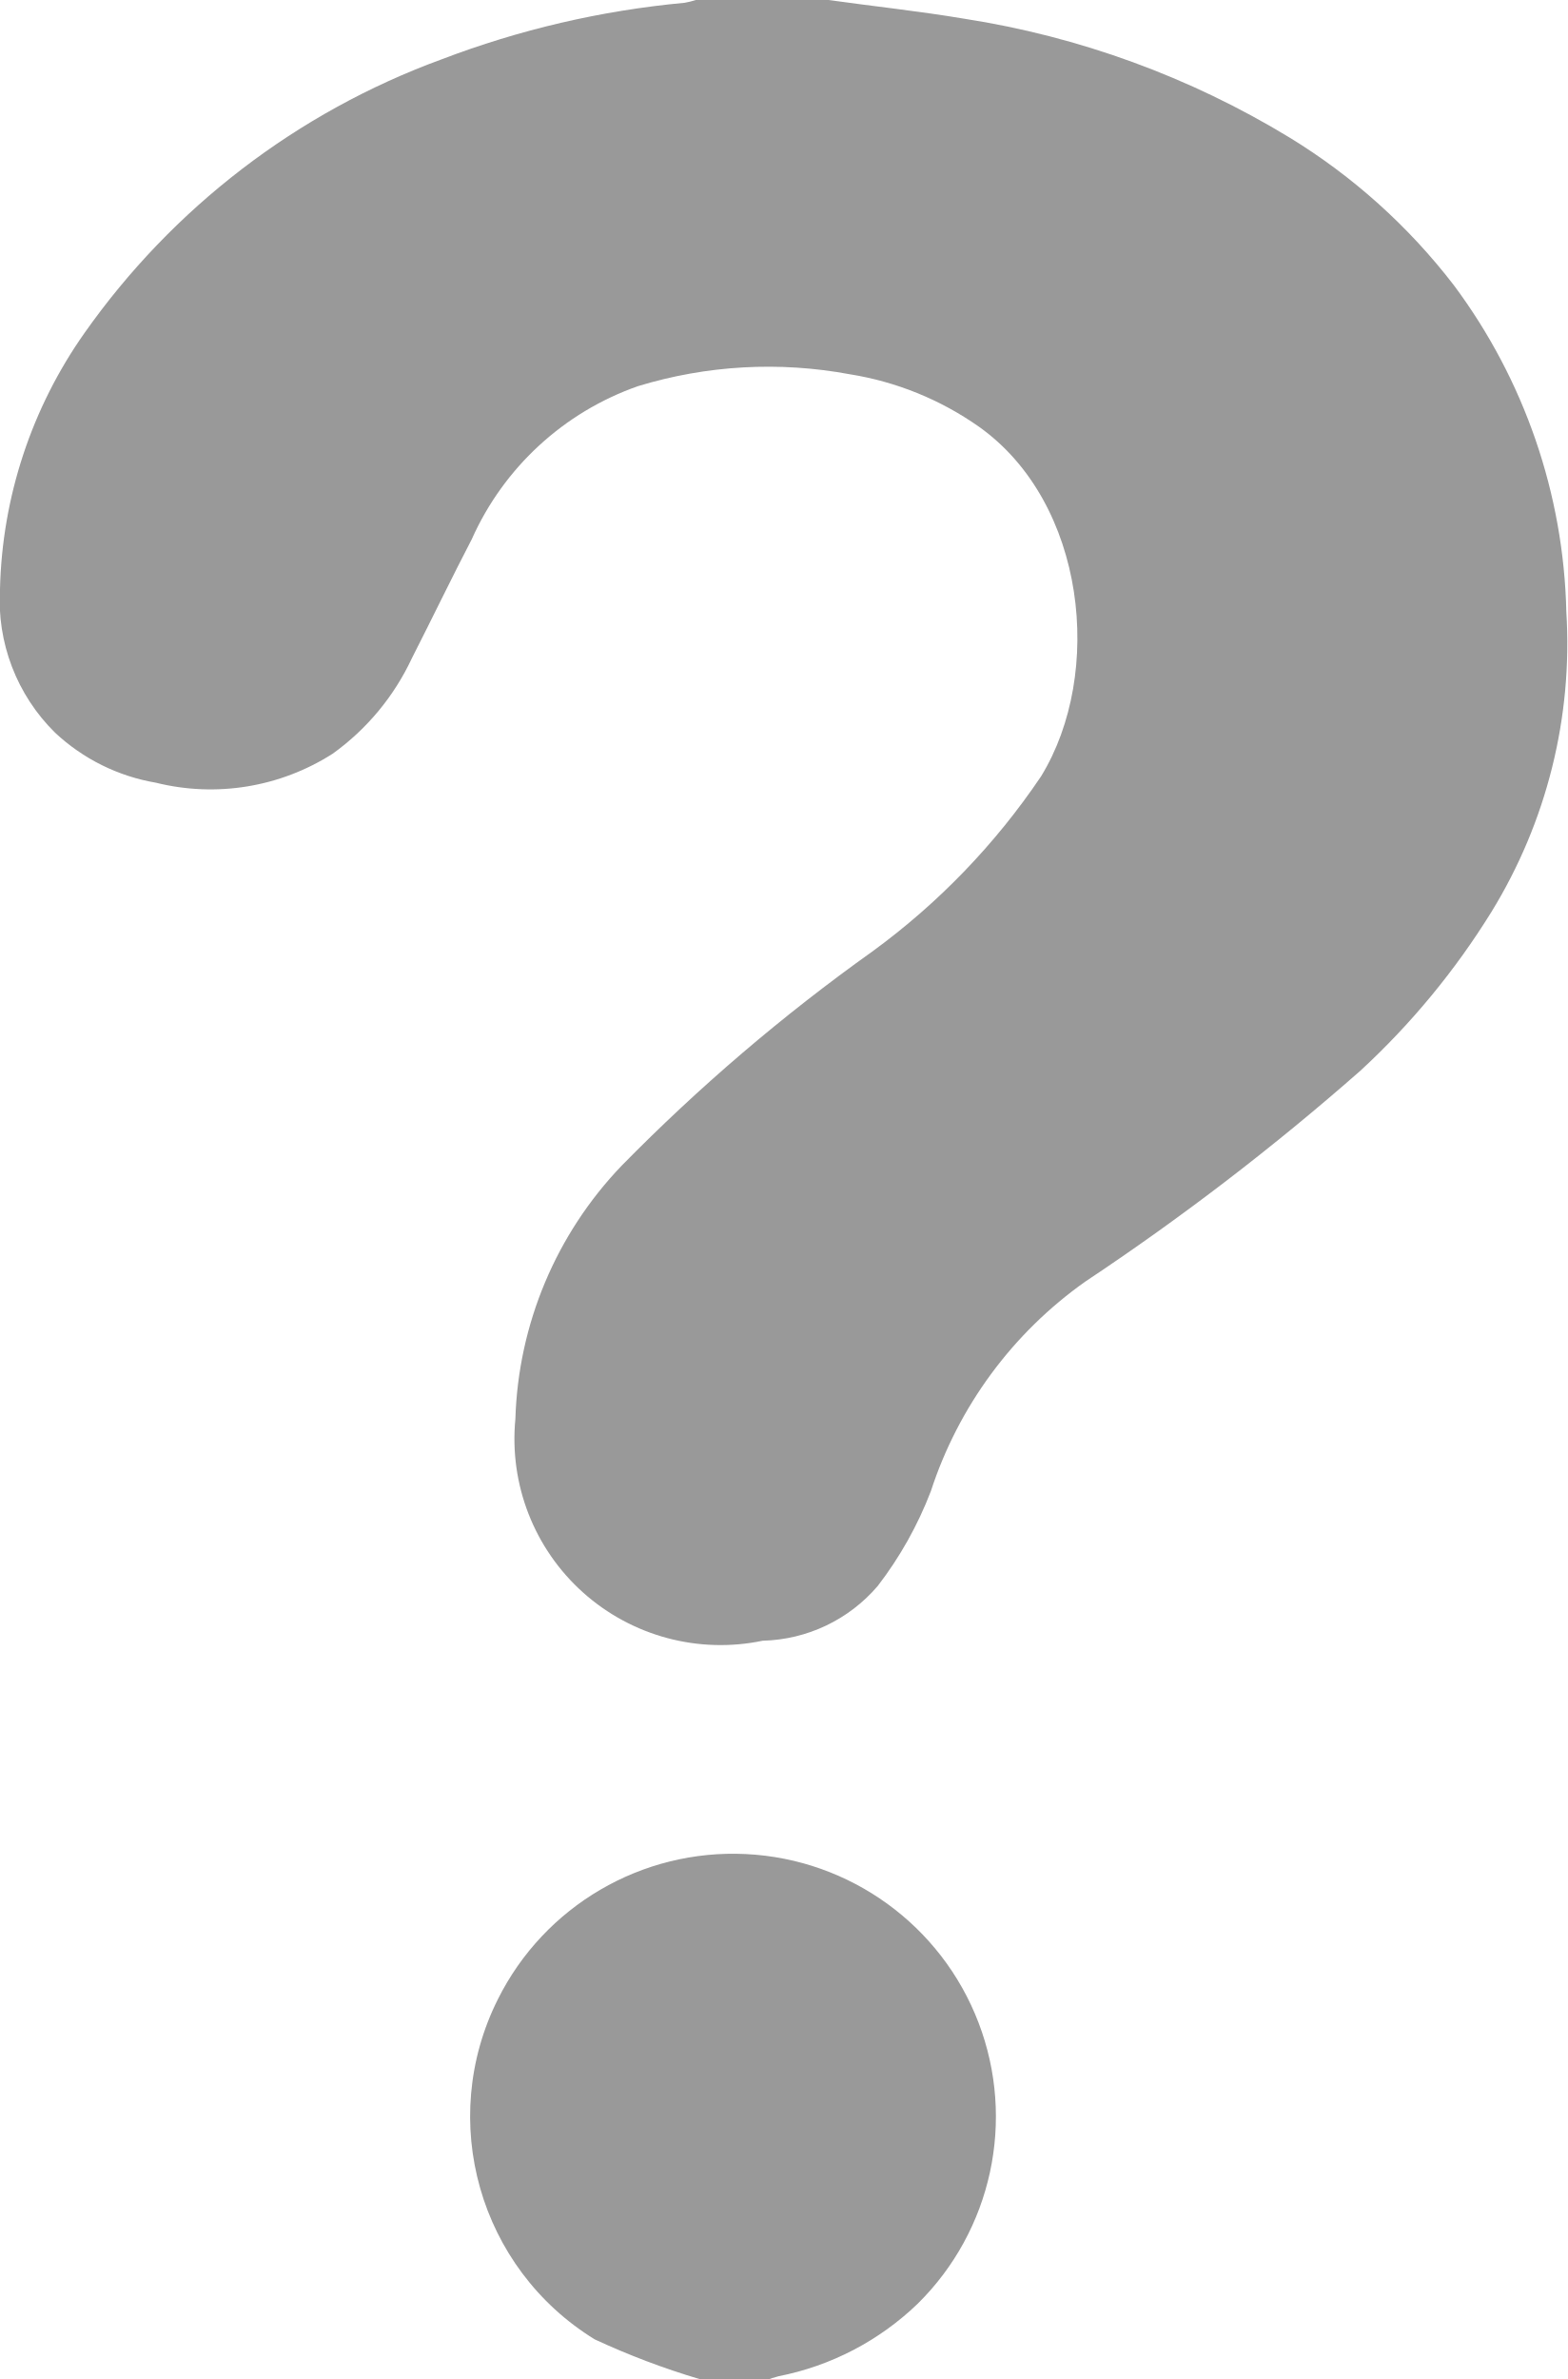
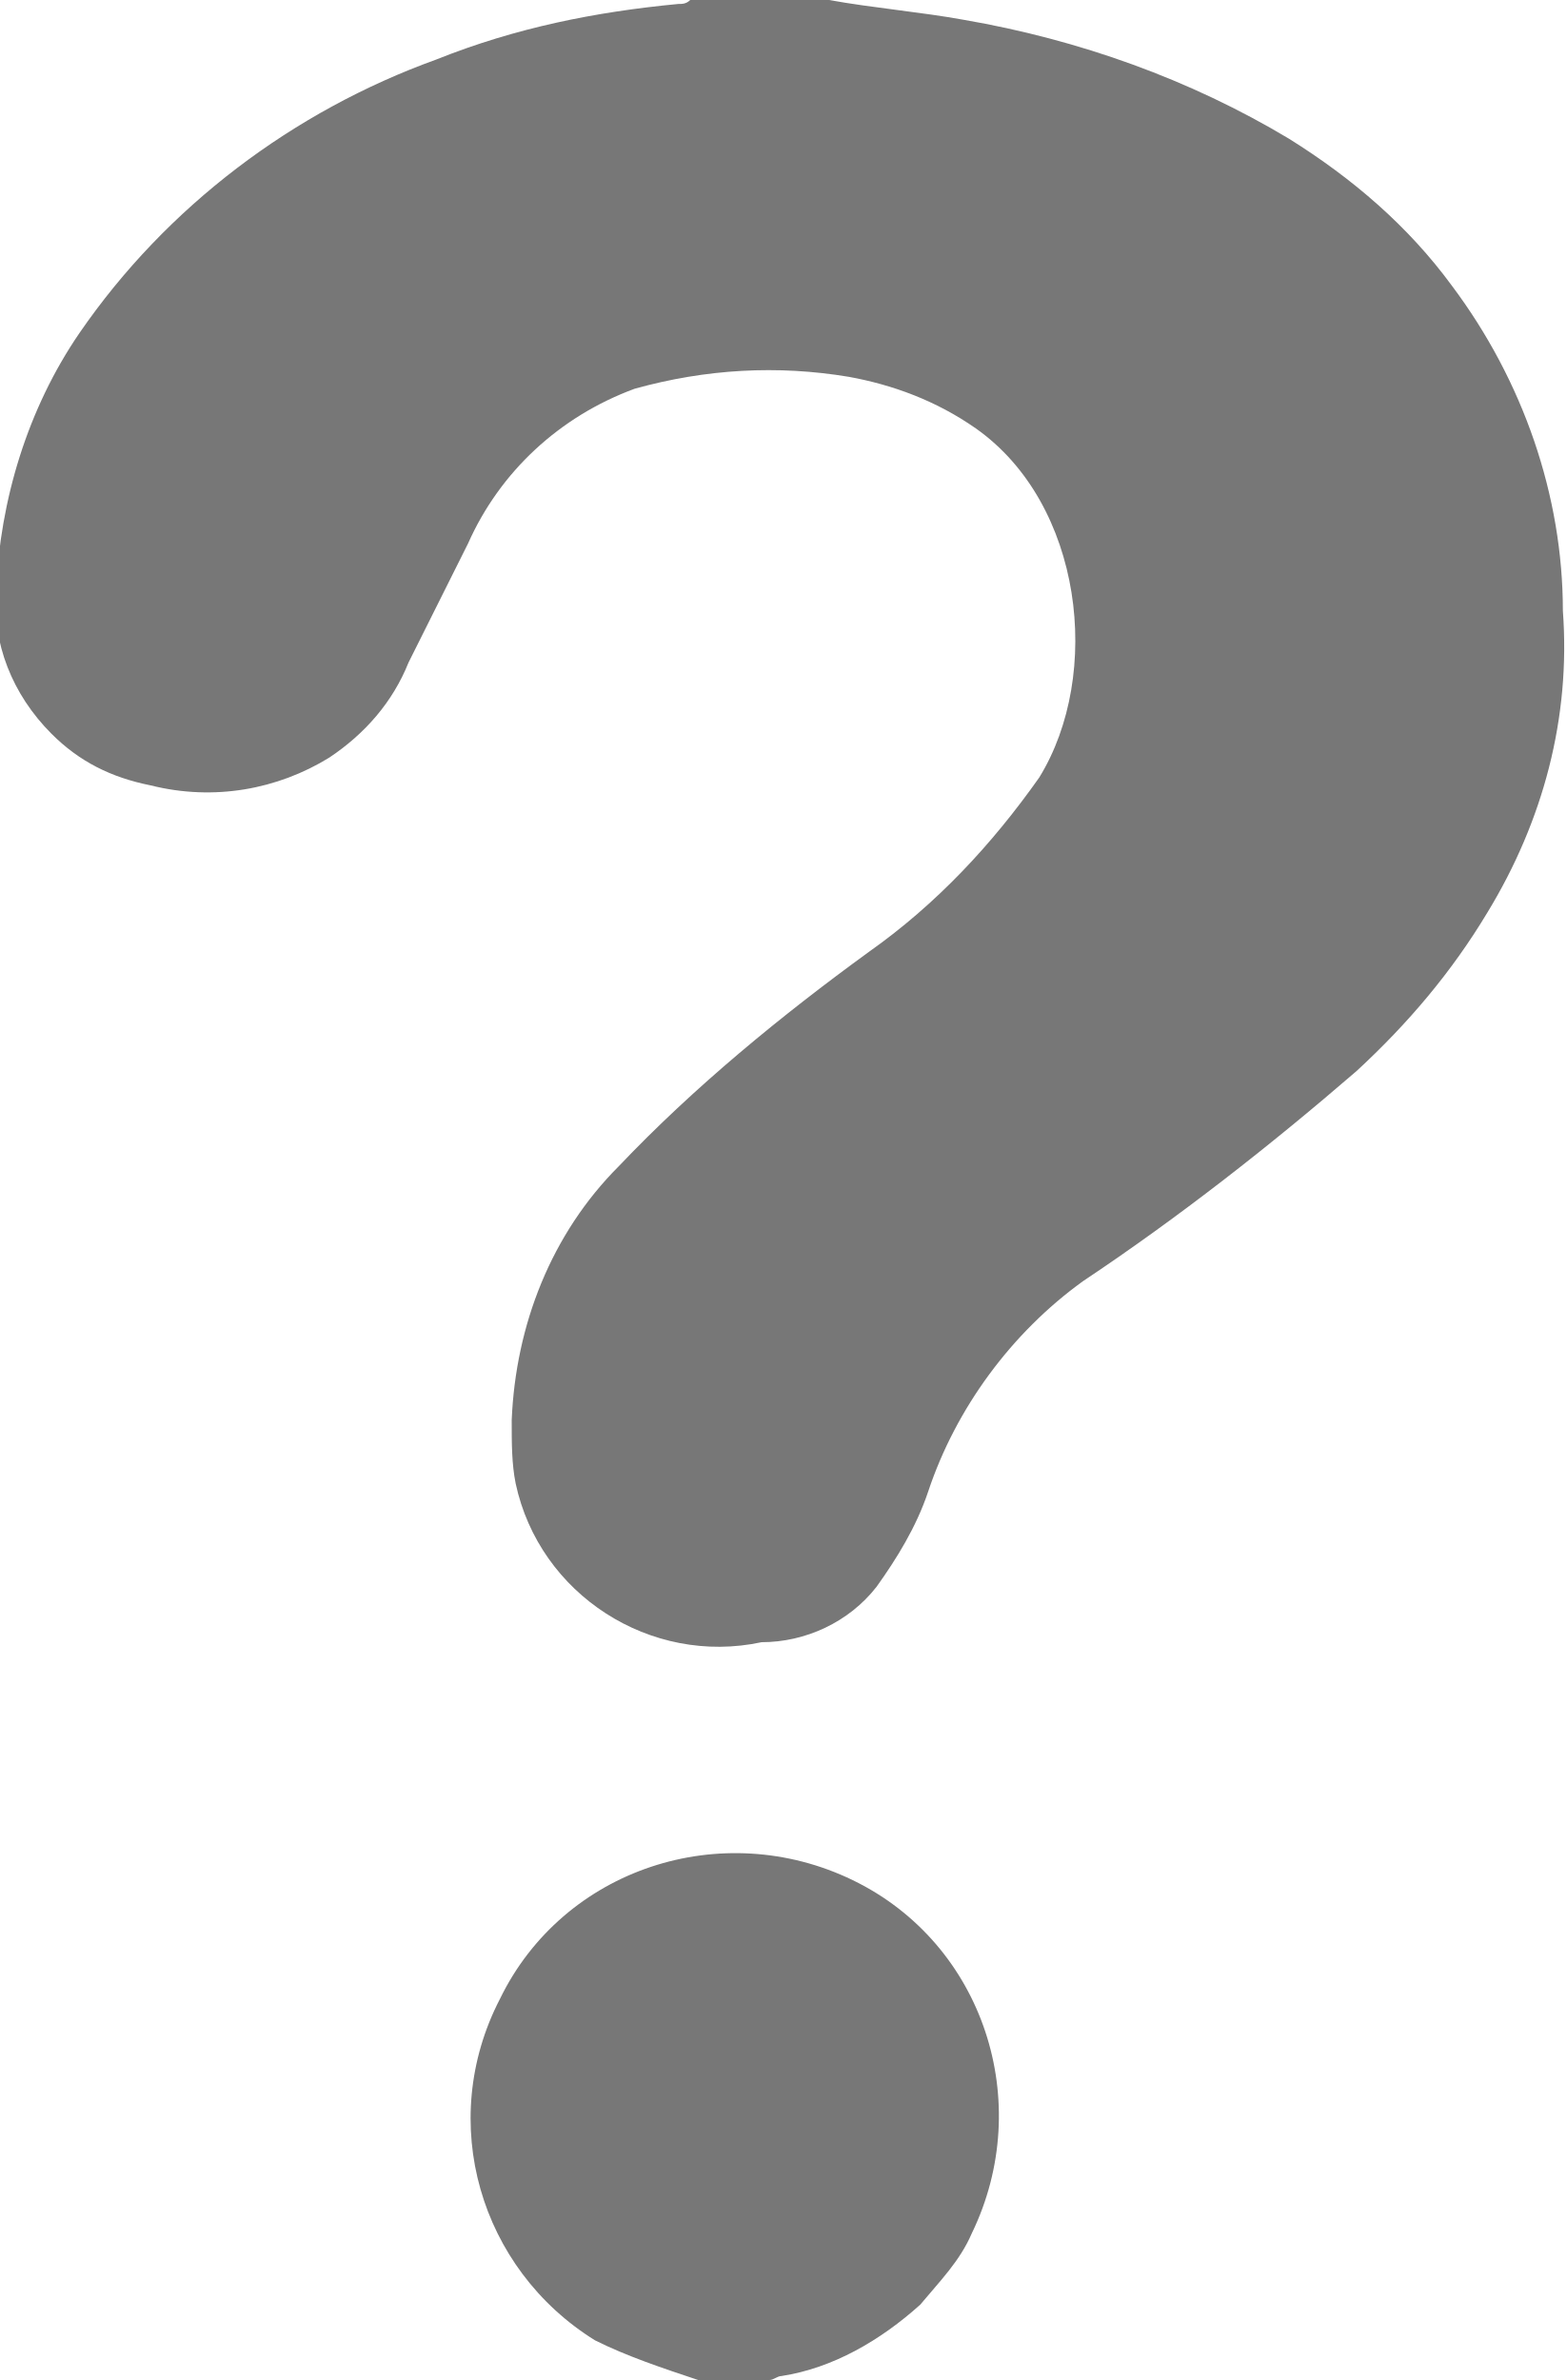
- <svg xmlns="http://www.w3.org/2000/svg" viewBox="0 0 39.53 60">
-   <defs>
-     <style>.cls-1{opacity:0.8;}.cls-2{fill:gray;}</style>
-   </defs>
-   <g id="Layer_2" data-name="Layer 2">
-     <g id="Top_panel" data-name="Top panel">
-       <g id="Status_Panel" data-name="Status Panel">
-         <g id="_1CbIZy.tif" data-name="1CbIZy.tif" class="cls-1">
-           <path class="cls-2" d="M20.9,0c1.14.16,2.28.28,3.41.47a22.41,22.41,0,0,1,8.22,3,15.27,15.27,0,0,1,4.14,3.72,14.32,14.32,0,0,1,2.84,8.24A12.93,12.93,0,0,1,37.62,23a19.15,19.15,0,0,1-3.3,4,65,65,0,0,1-6.94,5.32,10.43,10.43,0,0,0-3.9,5.29A9.49,9.49,0,0,1,22.14,40a3.94,3.94,0,0,1-2.9,1.38A5.2,5.2,0,0,1,13,35.79a9.65,9.65,0,0,1,2.68-6.39A47.46,47.46,0,0,1,22,24a17.72,17.72,0,0,0,4.26-4.42c1.59-2.59,1.14-6.9-1.57-8.82a7.79,7.79,0,0,0-3.25-1.32,11.24,11.24,0,0,0-5.35.3A7.2,7.2,0,0,0,11.9,13.6c-.52,1-1,2-1.51,3a6.18,6.18,0,0,1-2,2.41,5.72,5.72,0,0,1-4.46.73,4.93,4.93,0,0,1-2.54-1.26A4.69,4.69,0,0,1,0,14.85,11.68,11.68,0,0,1,2.13,8.4a19,19,0,0,1,9-6.9A23.18,23.18,0,0,1,17.27.07,2,2,0,0,0,17.55,0Z" />
-           <path class="cls-2" d="M17.64,60A19.39,19.39,0,0,1,15,59a6.6,6.6,0,0,1-2.44-8.58,6.63,6.63,0,1,1,10.59,7.68,7,7,0,0,1-3.51,1.83,2.73,2.73,0,0,0-.31.1Z" />
+ <svg xmlns="http://www.w3.org/2000/svg" version="1.1" id="Layer_1" x="0px" y="0px" viewBox="0 0 39.5 60" style="enable-background:new 0 0 39.5 60;" xml:space="preserve">
+   <style type="text/css">
+ 	.st0{opacity:0.8;}
+ 	.st1{fill:#555555;}
+ </style>
+   <g id="Layer_2">
+     <g id="Top_panel">
+       <g id="Status_Panel">
+         <g id="_1CbIZy.tif" class="st0">
+           <path class="st1" d="M20.9,0c1.1,0.2,2.3,0.3,3.4,0.5c2.9,0.5,5.7,1.5,8.2,3c1.6,1,3,2.2,4.1,3.7c1.8,2.4,2.8,5.3,2.8,8.2      c0.2,2.7-0.5,5.3-1.9,7.6c-0.9,1.5-2,2.8-3.3,4c-2.2,1.9-4.5,3.7-6.9,5.3c-1.8,1.3-3.2,3.2-3.9,5.3c-0.3,0.9-0.8,1.7-1.3,2.4      c-0.7,0.9-1.8,1.4-2.9,1.4c-2.8,0.6-5.6-1.2-6.2-4c-0.1-0.5-0.1-1-0.1-1.6c0.1-2.4,1-4.7,2.7-6.4c1.9-2,4.1-3.8,6.3-5.4      c1.7-1.2,3.1-2.7,4.3-4.4c1.6-2.6,1.1-6.9-1.6-8.8c-1-0.7-2.1-1.1-3.2-1.3c-1.8-0.3-3.6-0.2-5.4,0.3c-1.9,0.7-3.4,2.1-4.2,3.9      c-0.5,1-1,2-1.5,3c-0.4,1-1.1,1.8-2,2.4c-1.3,0.8-2.9,1.1-4.5,0.7c-1-0.2-1.8-0.6-2.5-1.3c-1-1-1.5-2.3-1.4-3.6      c0.1-2.3,0.8-4.6,2.1-6.5c2.2-3.2,5.4-5.6,9-6.9c2-0.8,4-1.2,6.1-1.4c0.1,0,0.2,0,0.3-0.1H20.9z" />
+           <path class="st1" d="M17.6,60c-0.9-0.3-1.8-0.6-2.6-1c-2.9-1.8-4-5.5-2.4-8.6c1.6-3.3,5.6-4.6,8.9-3c3.3,1.6,4.6,5.6,3,8.9      c-0.3,0.7-0.8,1.2-1.3,1.8c-1,0.9-2.2,1.6-3.5,1.8c-0.1,0-0.2,0.1-0.3,0.1L17.6,60z" />
        </g>
      </g>
    </g>
  </g>
</svg>
